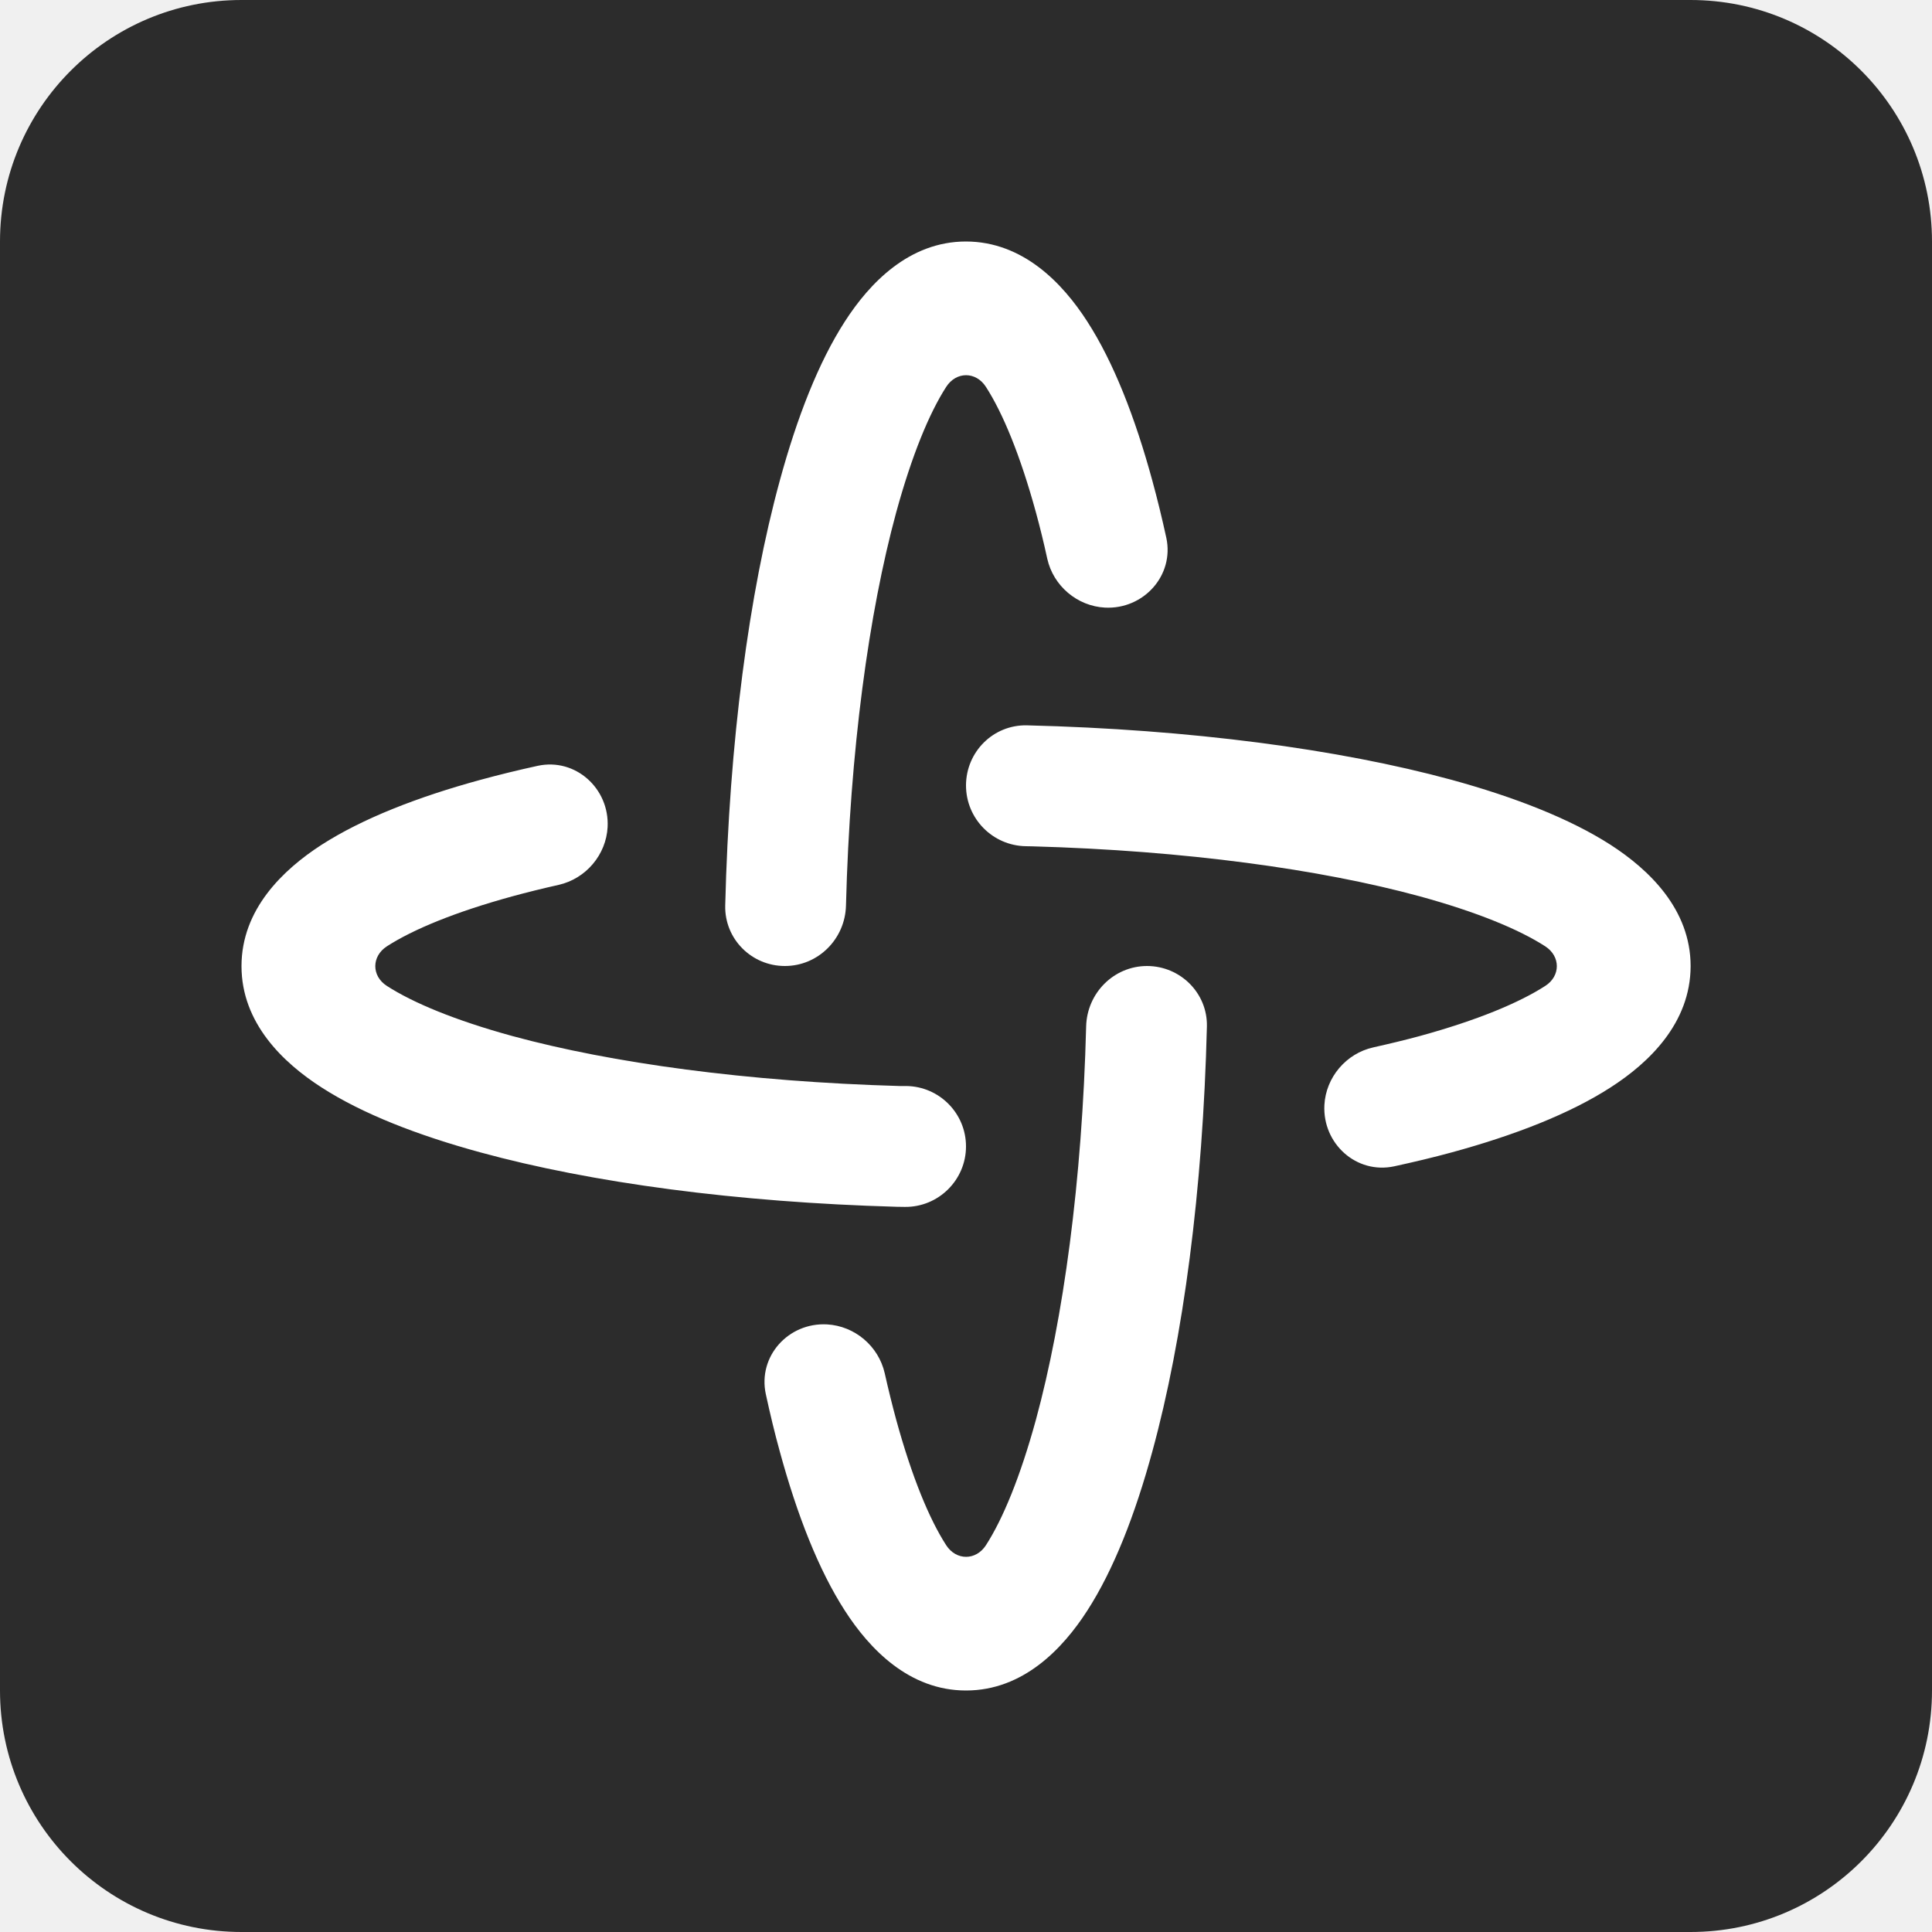
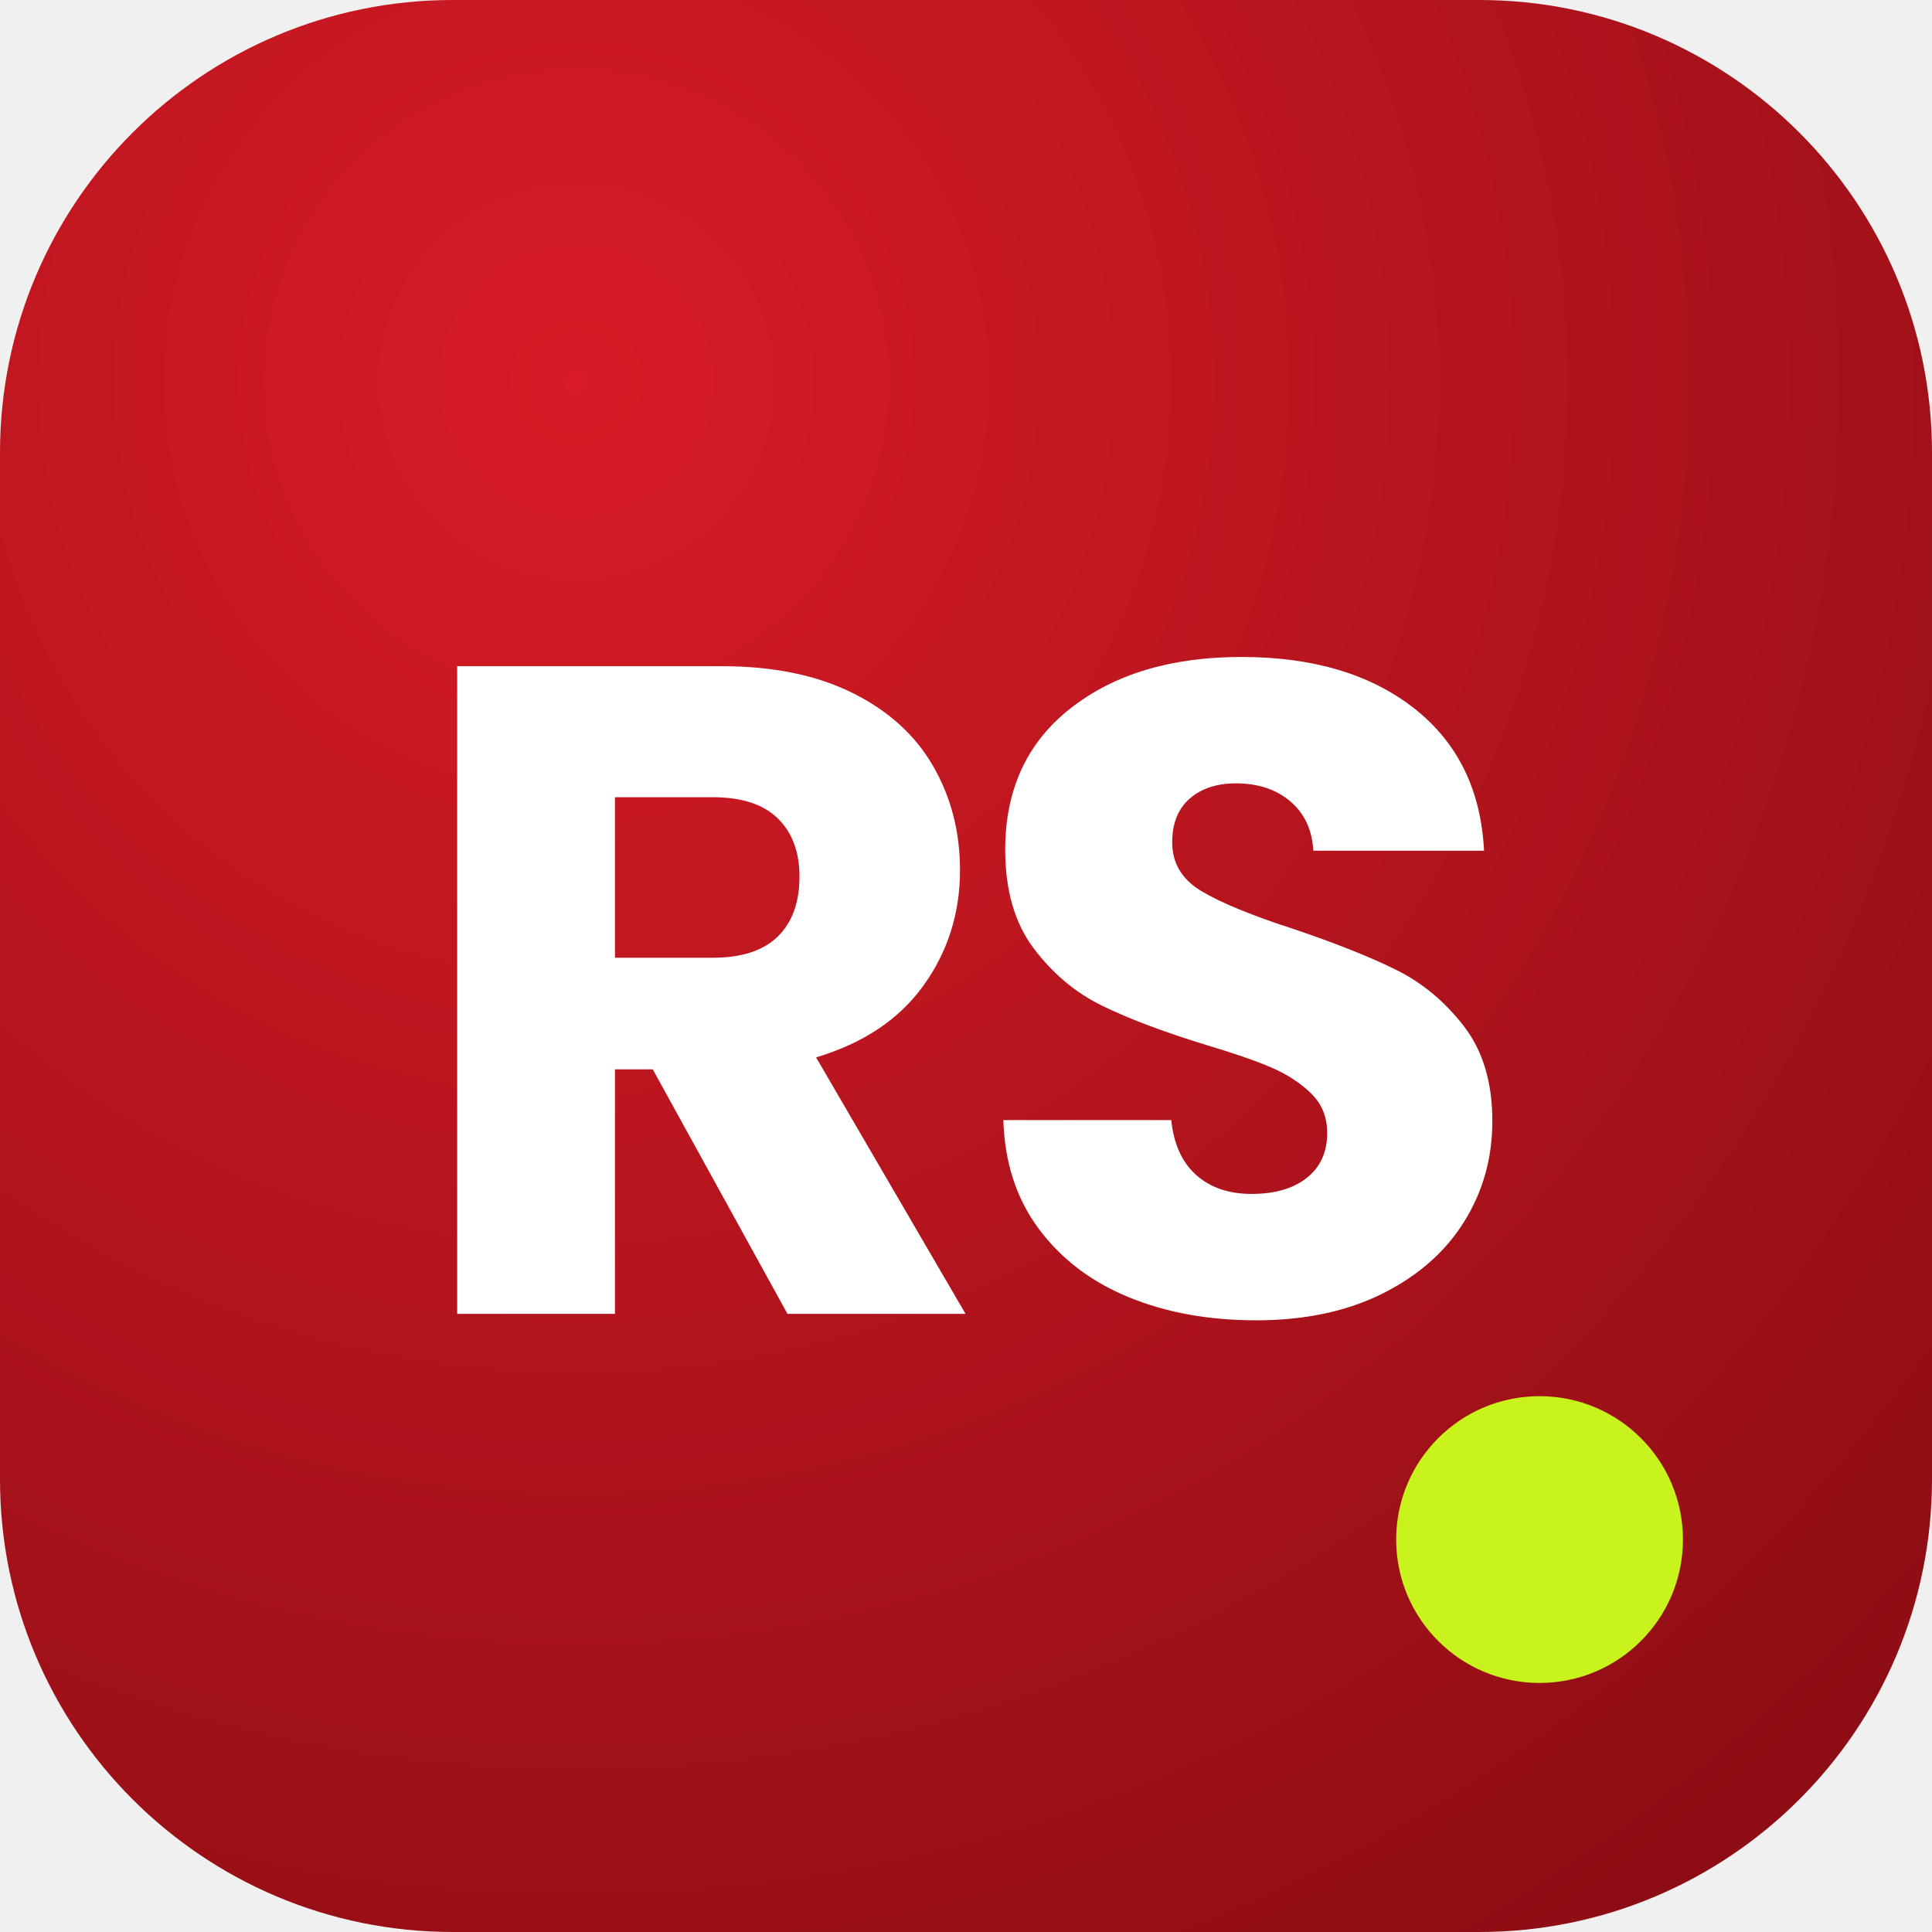
- <svg xmlns="http://www.w3.org/2000/svg" width="16" height="16" viewBox="0 0 16 16" fill="none">
-   <path d="M0 2C0 0.895 0.895 0 2 0H14C15.105 0 16 0.895 16 2V14C16 15.105 15.105 16 14 16H2C0.895 16 0 15.105 0 14V2Z" fill="#2C2C2C" />
-   <path d="M9.5 8C9.776 8.001 10.001 8.225 9.995 8.5C9.962 9.855 9.799 11.086 9.543 12.021C9.401 12.542 9.223 13 9.004 13.339C8.8 13.656 8.472 14 8 14C7.529 14 7.201 13.656 6.997 13.339C6.778 13 6.6 12.542 6.458 12.021C6.416 11.87 6.378 11.711 6.342 11.545C6.275 11.232 6.529 10.951 6.849 10.968C7.079 10.981 7.276 11.148 7.327 11.373C7.357 11.507 7.389 11.636 7.422 11.758C7.552 12.232 7.696 12.58 7.836 12.797C7.919 12.925 8.082 12.925 8.165 12.797C8.305 12.58 8.449 12.232 8.579 11.758C8.806 10.924 8.962 9.784 8.995 8.5C9.002 8.224 9.224 8 9.5 8ZM4.454 6.342C4.766 6.275 5.048 6.53 5.032 6.849C5.02 7.079 4.852 7.277 4.627 7.328C4.493 7.358 4.364 7.39 4.243 7.423C3.769 7.553 3.421 7.697 3.204 7.837C3.076 7.92 3.076 8.083 3.204 8.165C3.421 8.305 3.769 8.45 4.243 8.58C5.066 8.804 6.187 8.958 7.451 8.994H7.507C7.78 8.998 8 9.221 8 9.494C8 9.772 7.772 9.998 7.494 9.995L7.425 9.994C6.101 9.957 4.898 9.795 3.98 9.544C3.459 9.402 3.001 9.224 2.662 9.005C2.345 8.801 2 8.473 2 8.001C2 7.53 2.345 7.202 2.662 6.997C3.001 6.779 3.459 6.6 3.98 6.458C4.13 6.417 4.289 6.378 4.454 6.342ZM8.504 6.007C9.857 6.04 11.087 6.204 12.021 6.458C12.542 6.601 13 6.779 13.339 6.997C13.656 7.202 14.001 7.53 14.001 8.001C14 8.473 13.656 8.801 13.339 9.005C13 9.224 12.542 9.402 12.021 9.544C11.871 9.585 11.711 9.623 11.546 9.659C11.233 9.726 10.952 9.471 10.968 9.152C10.98 8.922 11.148 8.724 11.373 8.674C11.507 8.644 11.636 8.613 11.758 8.58C12.232 8.45 12.58 8.305 12.797 8.165C12.925 8.083 12.925 7.92 12.797 7.837C12.58 7.697 12.232 7.553 11.758 7.423C10.935 7.199 9.814 7.044 8.55 7.009L8.497 7.008C8.221 7.004 8 6.78 8 6.504C8.001 6.226 8.226 6.001 8.504 6.007ZM8 2C8.472 2.001 8.8 2.345 9.004 2.662C9.223 3.001 9.401 3.459 9.543 3.98C9.584 4.13 9.623 4.289 9.659 4.454C9.726 4.766 9.47 5.048 9.151 5.032C8.921 5.02 8.723 4.852 8.673 4.627C8.644 4.493 8.612 4.364 8.579 4.243C8.449 3.769 8.305 3.421 8.165 3.204C8.082 3.075 7.919 3.075 7.836 3.204C7.696 3.421 7.552 3.769 7.422 4.243C7.195 5.077 7.039 6.216 7.006 7.5C6.999 7.776 6.776 8 6.5 8C6.224 8 6 7.776 6.006 7.5C6.039 6.146 6.202 4.915 6.458 3.98C6.6 3.459 6.778 3.001 6.997 2.662C7.201 2.345 7.529 2 8 2Z" fill="white" />
+ <svg xmlns="http://www.w3.org/2000/svg" viewBox="0 0 512 512" width="512" height="512">
+   <defs>
+     <radialGradient id="g" cx="30%" cy="20%" r="95%">
+       <stop offset="0" stop-color="#D81B26" />
+       <stop offset="1" stop-color="#8E0D14" />
+     </radialGradient>
+   </defs>
+   <rect width="512" height="512" rx="120" fill="url(#g)" />
+   <path d="M208.689 348.186 172.993 283.394H162.968V348.186H121.159V176.548H191.33Q211.623 176.548 225.927 183.638Q240.23 190.729 247.32 203.076Q254.411 215.423 254.411 230.582Q254.411 247.697 244.753 261.144Q235.095 274.592 216.269 280.215L255.878 348.186ZM162.968 253.809H188.885Q200.377 253.809 206.122 248.186Q211.868 242.562 211.868 232.293Q211.868 222.513 206.122 216.89Q200.377 211.267 188.885 211.267H162.968ZM265.902 296.841H310.401Q311.379 306.377 317.002 311.389Q322.626 316.401 331.672 316.401Q340.963 316.401 346.342 312.122Q351.721 307.844 351.721 300.264Q351.721 293.907 347.443 289.751Q343.164 285.594 336.929 282.905Q330.694 280.215 319.203 276.792Q302.577 271.658 292.064 266.523Q281.55 261.389 273.971 251.364Q266.391 241.34 266.391 225.203Q266.391 201.242 283.751 187.672Q301.11 174.103 328.983 174.103Q357.345 174.103 374.704 187.672Q392.064 201.242 393.286 225.447H348.054Q347.565 217.134 341.941 212.367Q336.318 207.599 327.516 207.599Q319.936 207.599 315.291 211.633Q310.645 215.667 310.645 223.247Q310.645 231.56 318.469 236.205Q326.293 240.851 342.919 246.23Q359.545 251.853 369.936 256.988Q380.328 262.122 387.907 271.902Q395.487 281.682 395.487 297.086Q395.487 311.756 388.029 323.736Q380.572 335.716 366.391 342.807Q352.21 349.897 332.895 349.897Q314.068 349.897 299.154 343.785Q284.24 337.672 275.315 325.692Q266.391 313.711 265.902 296.841Z" fill="#fff" />
+   <circle cx="408" cy="408" r="38" fill="#C8F31D" />
</svg>
